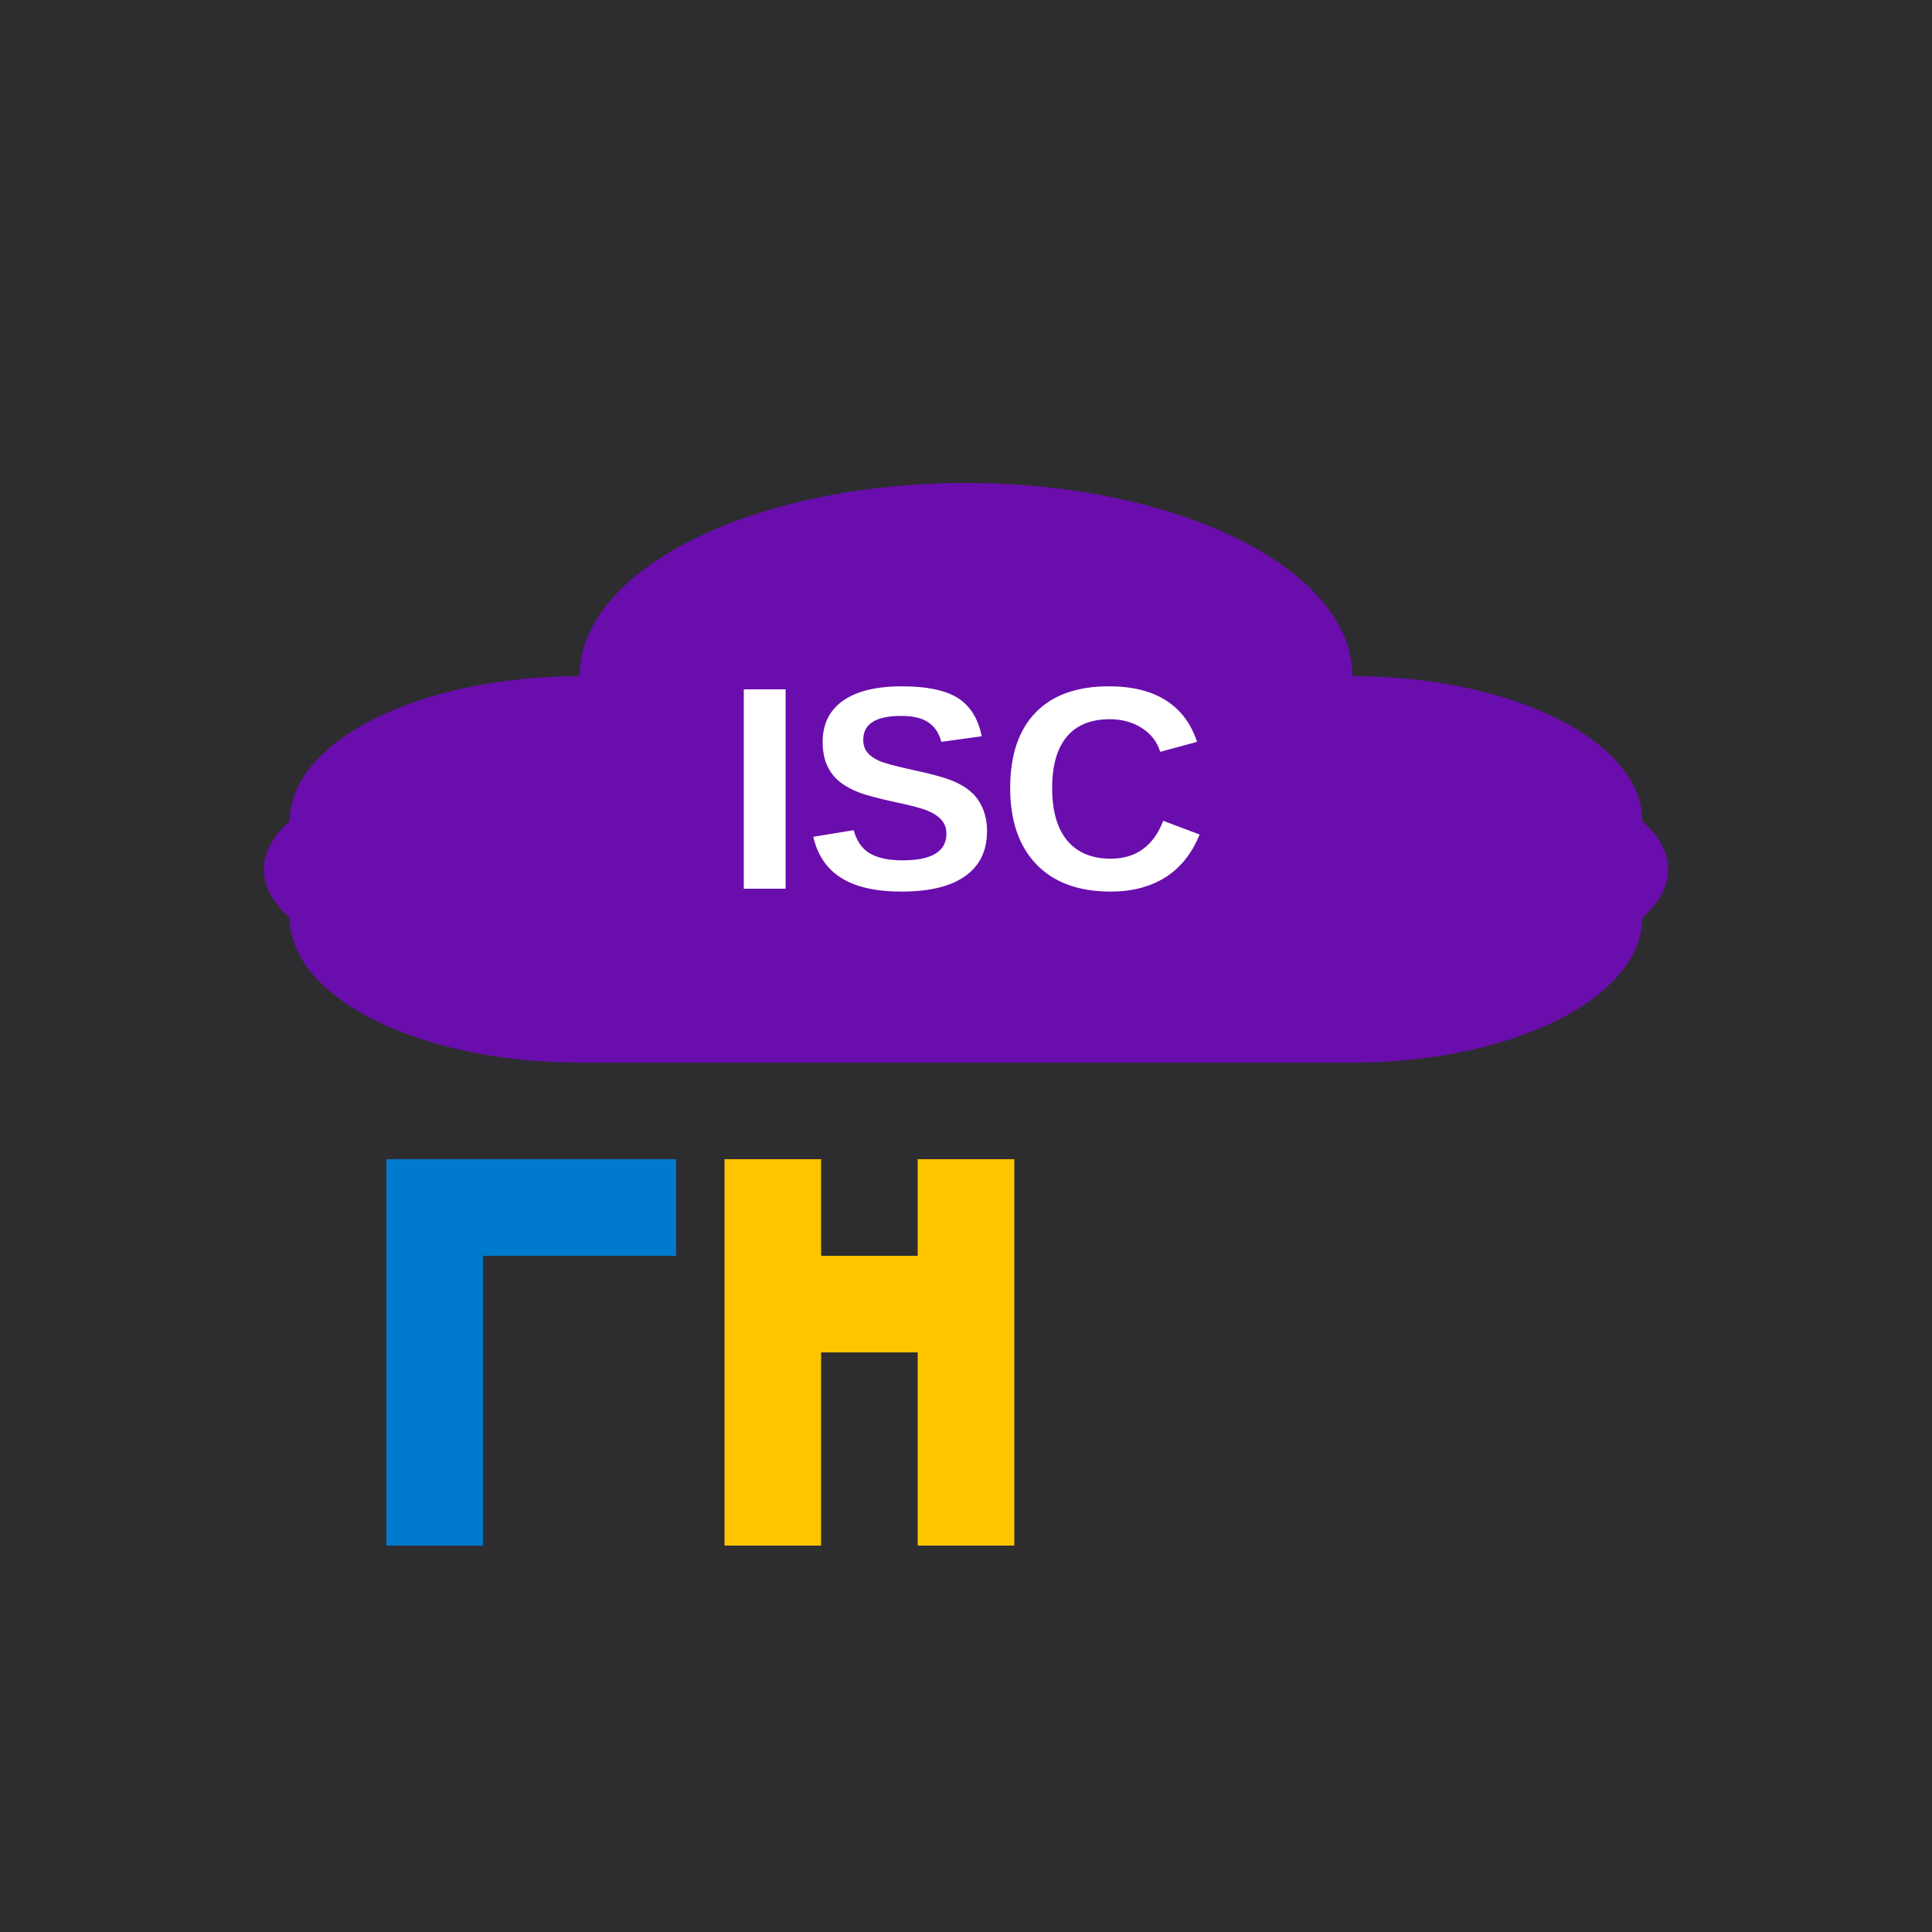
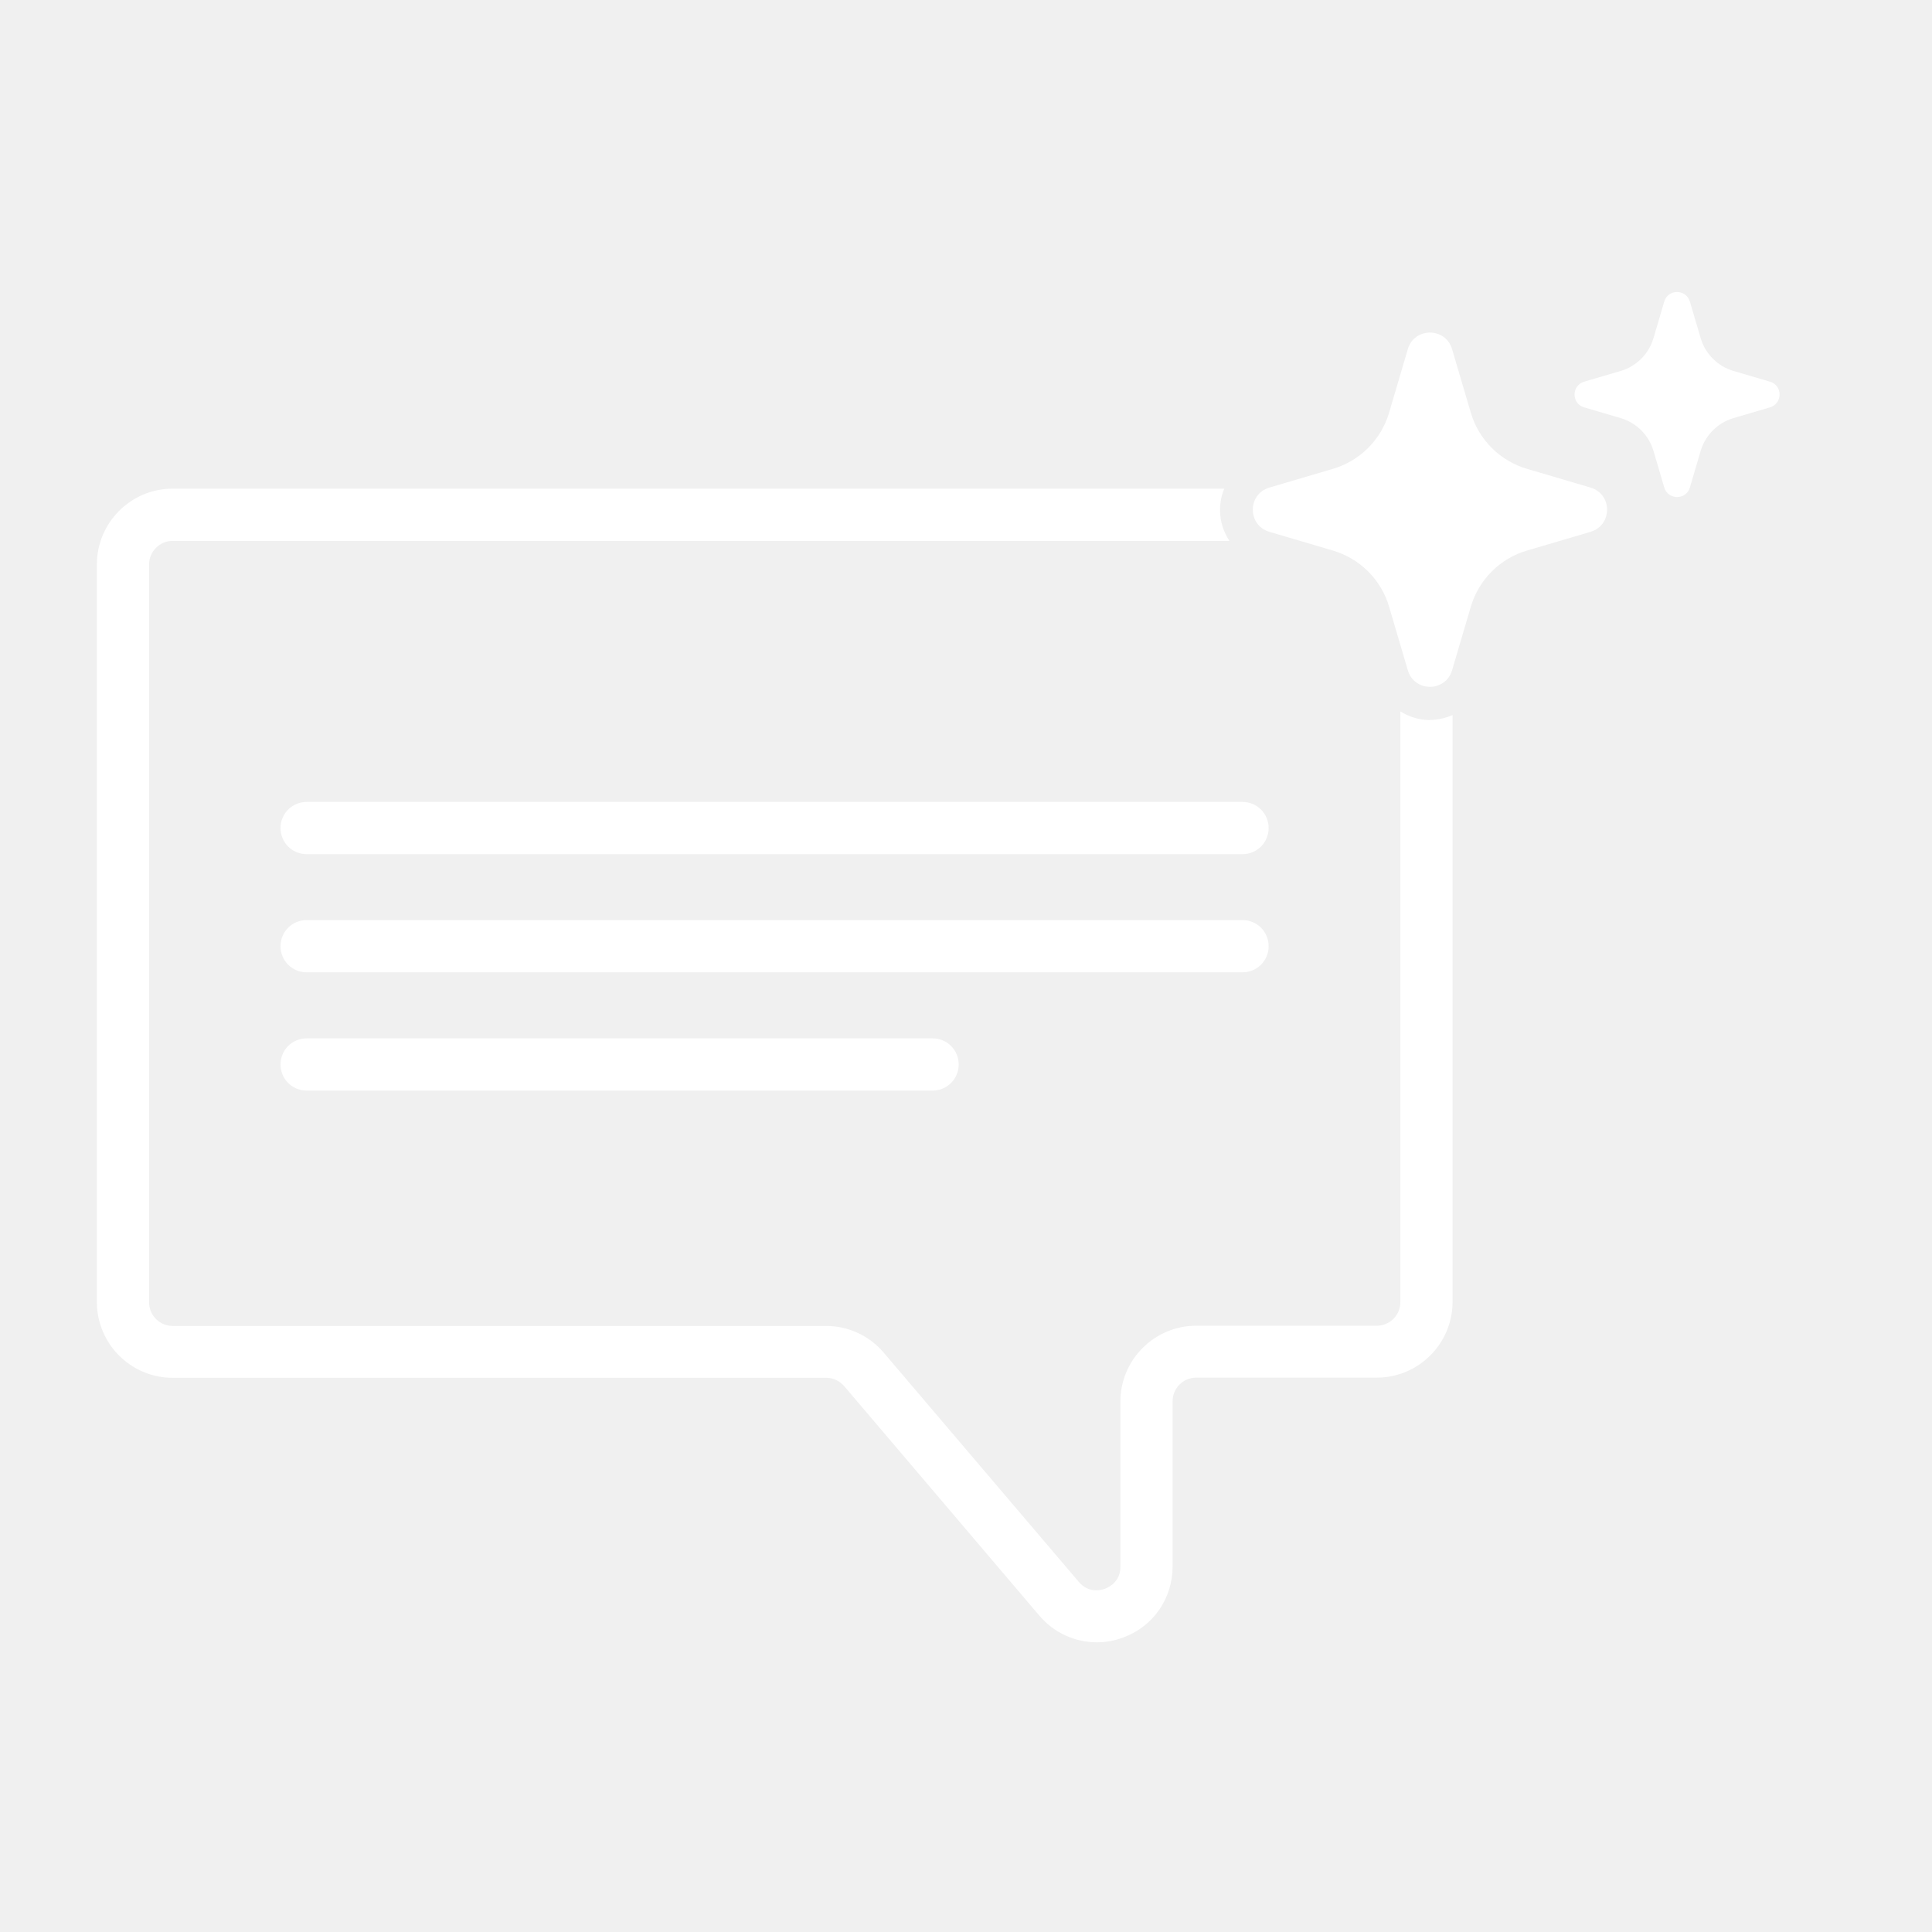
- <svg xmlns="http://www.w3.org/2000/svg" width="200" height="200" viewBox="0 0 200 200">
-   <rect x="0" y="0" width="200" height="200" fill="#2D2D30" />
-   <path d="M100,50 A40,20 0 0,0 60,70 A30,15 0 0,0 30,85 A20,10 0 0,0 30,95 A30,15 0 0,0 60,110 L140,110 A30,15 0 0,0 170,95 A20,10 0 0,0 170,85 A30,15 0 0,0 140,70 A40,20 0 0,0 100,50 Z" fill="#6A0DAD" />
-   <text x="100" y="92" font-family="Segoe UI, Arial, sans-serif" font-size="30" font-weight="bold" fill="white" text-anchor="middle" alignment-baseline="middle">ISC</text>
-   <path d="M40 120 L40 160 L50 160 L50 130 L70 130 L70 120 L40 120 Z" fill="#007ACC" />
-   <path d="M75 120 L75 160 L85 160 L85 140 L95 140 L95 160 L105 160 L105 120 L95 120 L95 130 L85 130 L85 120 L75 120 Z" fill="#FFC600" />
+ <svg xmlns="http://www.w3.org/2000/svg" width="128pt" height="128pt" version="1.1" viewBox="0 0 128 128">
+   <path d="m82.316 56.59h-62c-0.961 0-1.73-0.77-1.73-1.73s0.77-1.73 1.73-1.73h62.004c0.961 0 1.73 0.77 1.73 1.73s-0.77 1.73-1.73 1.73z" fill="#fff" />
+   <path d="m82.316 64.418h-62c-0.961 0-1.73-0.77-1.73-1.73s0.77-1.73 1.73-1.73h62.004c0.961 0 1.73 0.77 1.73 1.73s-0.77 1.73-1.73 1.73z" fill="#fff" />
+   <path d="m61.785 72.254h-41.469c-0.961 0-1.73-0.77-1.73-1.73 0-0.961 0.77-1.73 1.73-1.73h41.469c0.961 0 1.73 0.77 1.73 1.73 0 0.961-0.77 1.73-1.73 1.73z" fill="#fff" />
+   <path d="m94.746 47.707c-0.73 0-1.395-0.219-1.969-0.574v39.141c0 0.859-0.703 1.559-1.559 1.559h-11.969c-2.766 0-5.019 2.254-5.019 5.019v10.945c0 1.012-0.781 1.371-1.023 1.461-0.246 0.09-1.074 0.32-1.73-0.449l-12.93-15.195c-0.961-1.125-2.34-1.766-3.816-1.766h-43.293c-0.859 0-1.559-0.703-1.559-1.559v-48.895c0-0.859 0.703-1.559 1.559-1.559h70.016c-0.395-0.59-0.625-1.297-0.625-2.051 0-0.5 0.102-0.977 0.281-1.41h-69.672c-2.766 0-5.019 2.254-5.019 5.019v48.871c0 2.766 2.254 5.019 5.019 5.019h43.301c0.461 0 0.887 0.203 1.191 0.551l12.93 15.207c0.977 1.148 2.371 1.766 3.801 1.766 0.59 0 1.18-0.102 1.754-0.32 1.996-0.73 3.273-2.586 3.273-4.711v-10.945c0-0.859 0.703-1.559 1.559-1.559h11.969c2.766 0 5.019-2.254 5.019-5.019v-38.875c-0.461 0.191-0.961 0.32-1.484 0.32z" fill="#fff" />
+   <path d="m96.203 23.129 1.238 4.199c0.523 1.805 1.945 3.215 3.738 3.738l4.199 1.238c1.461 0.434 1.461 2.496 0 2.93l-4.199 1.238c-1.805 0.523-3.215 1.945-3.738 3.738l-1.238 4.199c-0.434 1.461-2.496 1.461-2.93 0l-1.238-4.199c-0.523-1.805-1.945-3.215-3.738-3.738l-4.199-1.238c-1.461-0.434-1.461-2.496 0-2.93l4.199-1.238c1.805-0.523 3.215-1.945 3.738-3.738l1.238-4.199c0.434-1.461 2.496-1.461 2.93 0z" fill="#fff" />
+   <path d="m111.96 19.98 0.715 2.43c0.305 1.035 1.125 1.855 2.164 2.164l2.43 0.715c0.844 0.246 0.844 1.445 0 1.699l-2.43 0.715c-1.035 0.305-1.855 1.125-2.164 2.164l-0.715 2.43c-0.246 0.844-1.445 0.844-1.699 0l-0.715-2.43c-0.305-1.035-1.125-1.855-2.164-2.164l-2.43-0.715c-0.844-0.246-0.844-1.445 0-1.699l2.43-0.715c1.035-0.305 1.855-1.125 2.164-2.164l0.715-2.43c0.246-0.844 1.445-0.844 1.699 0z" fill="#fff" />
</svg>
